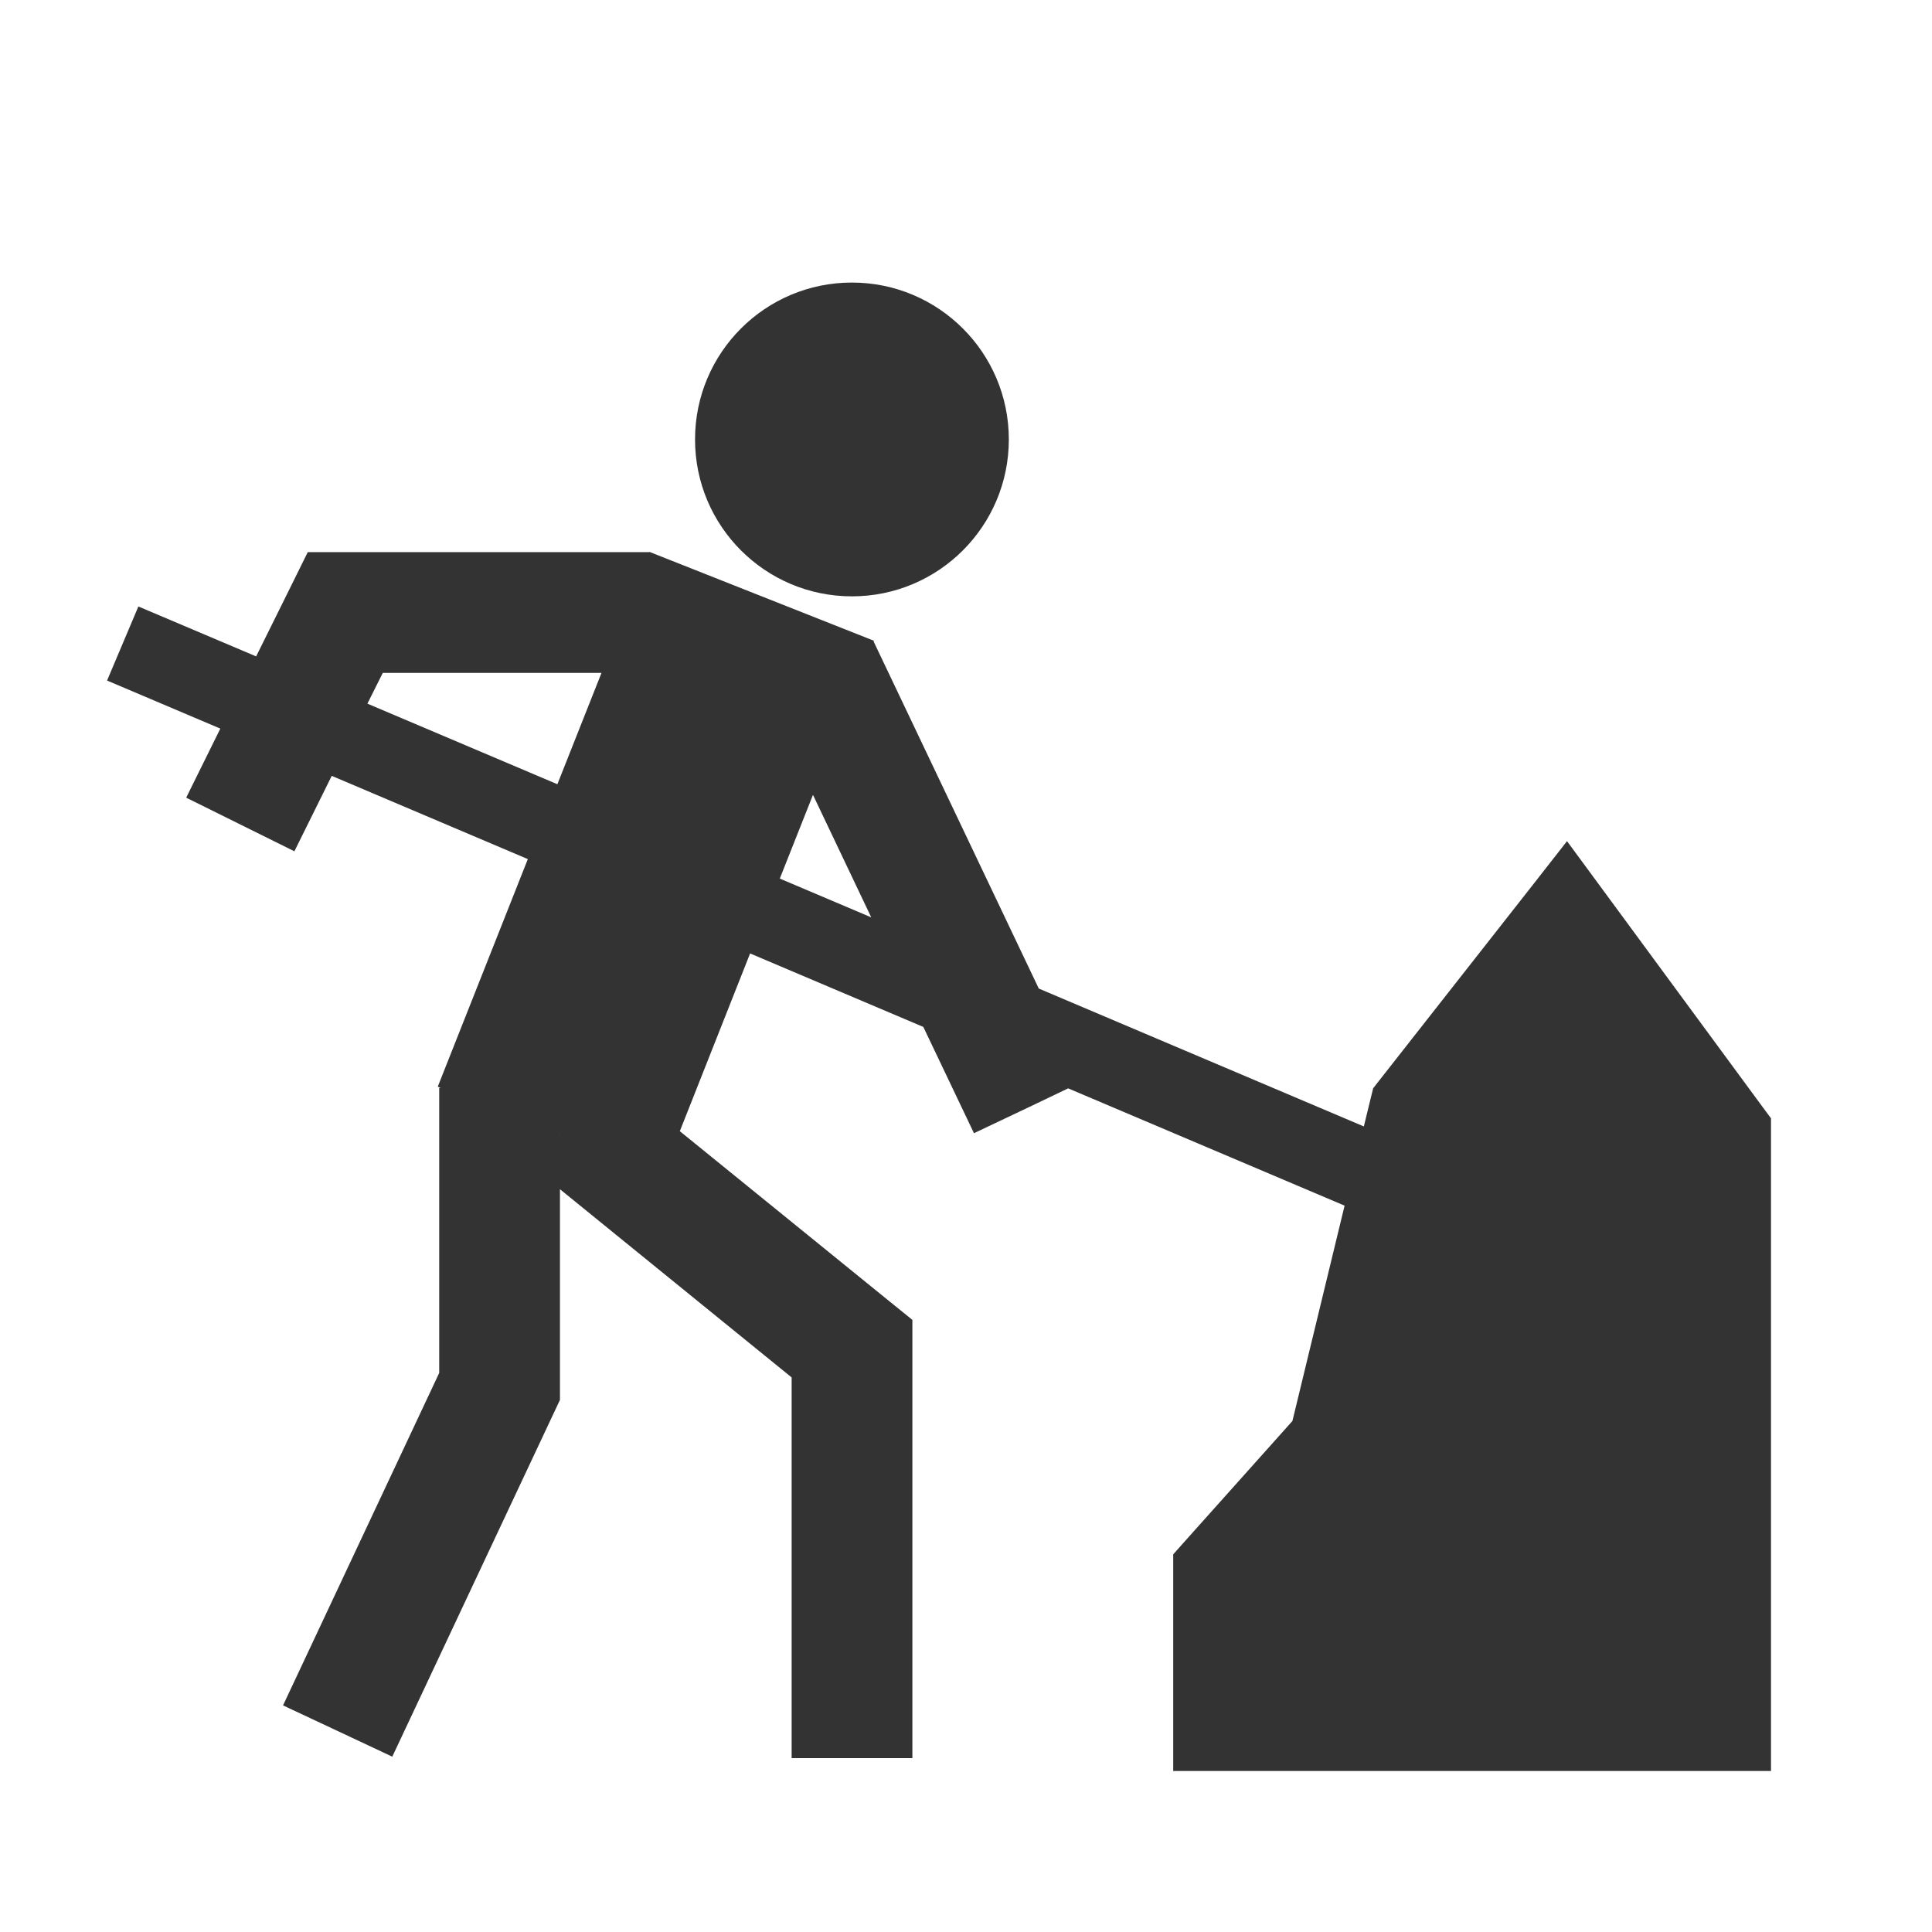
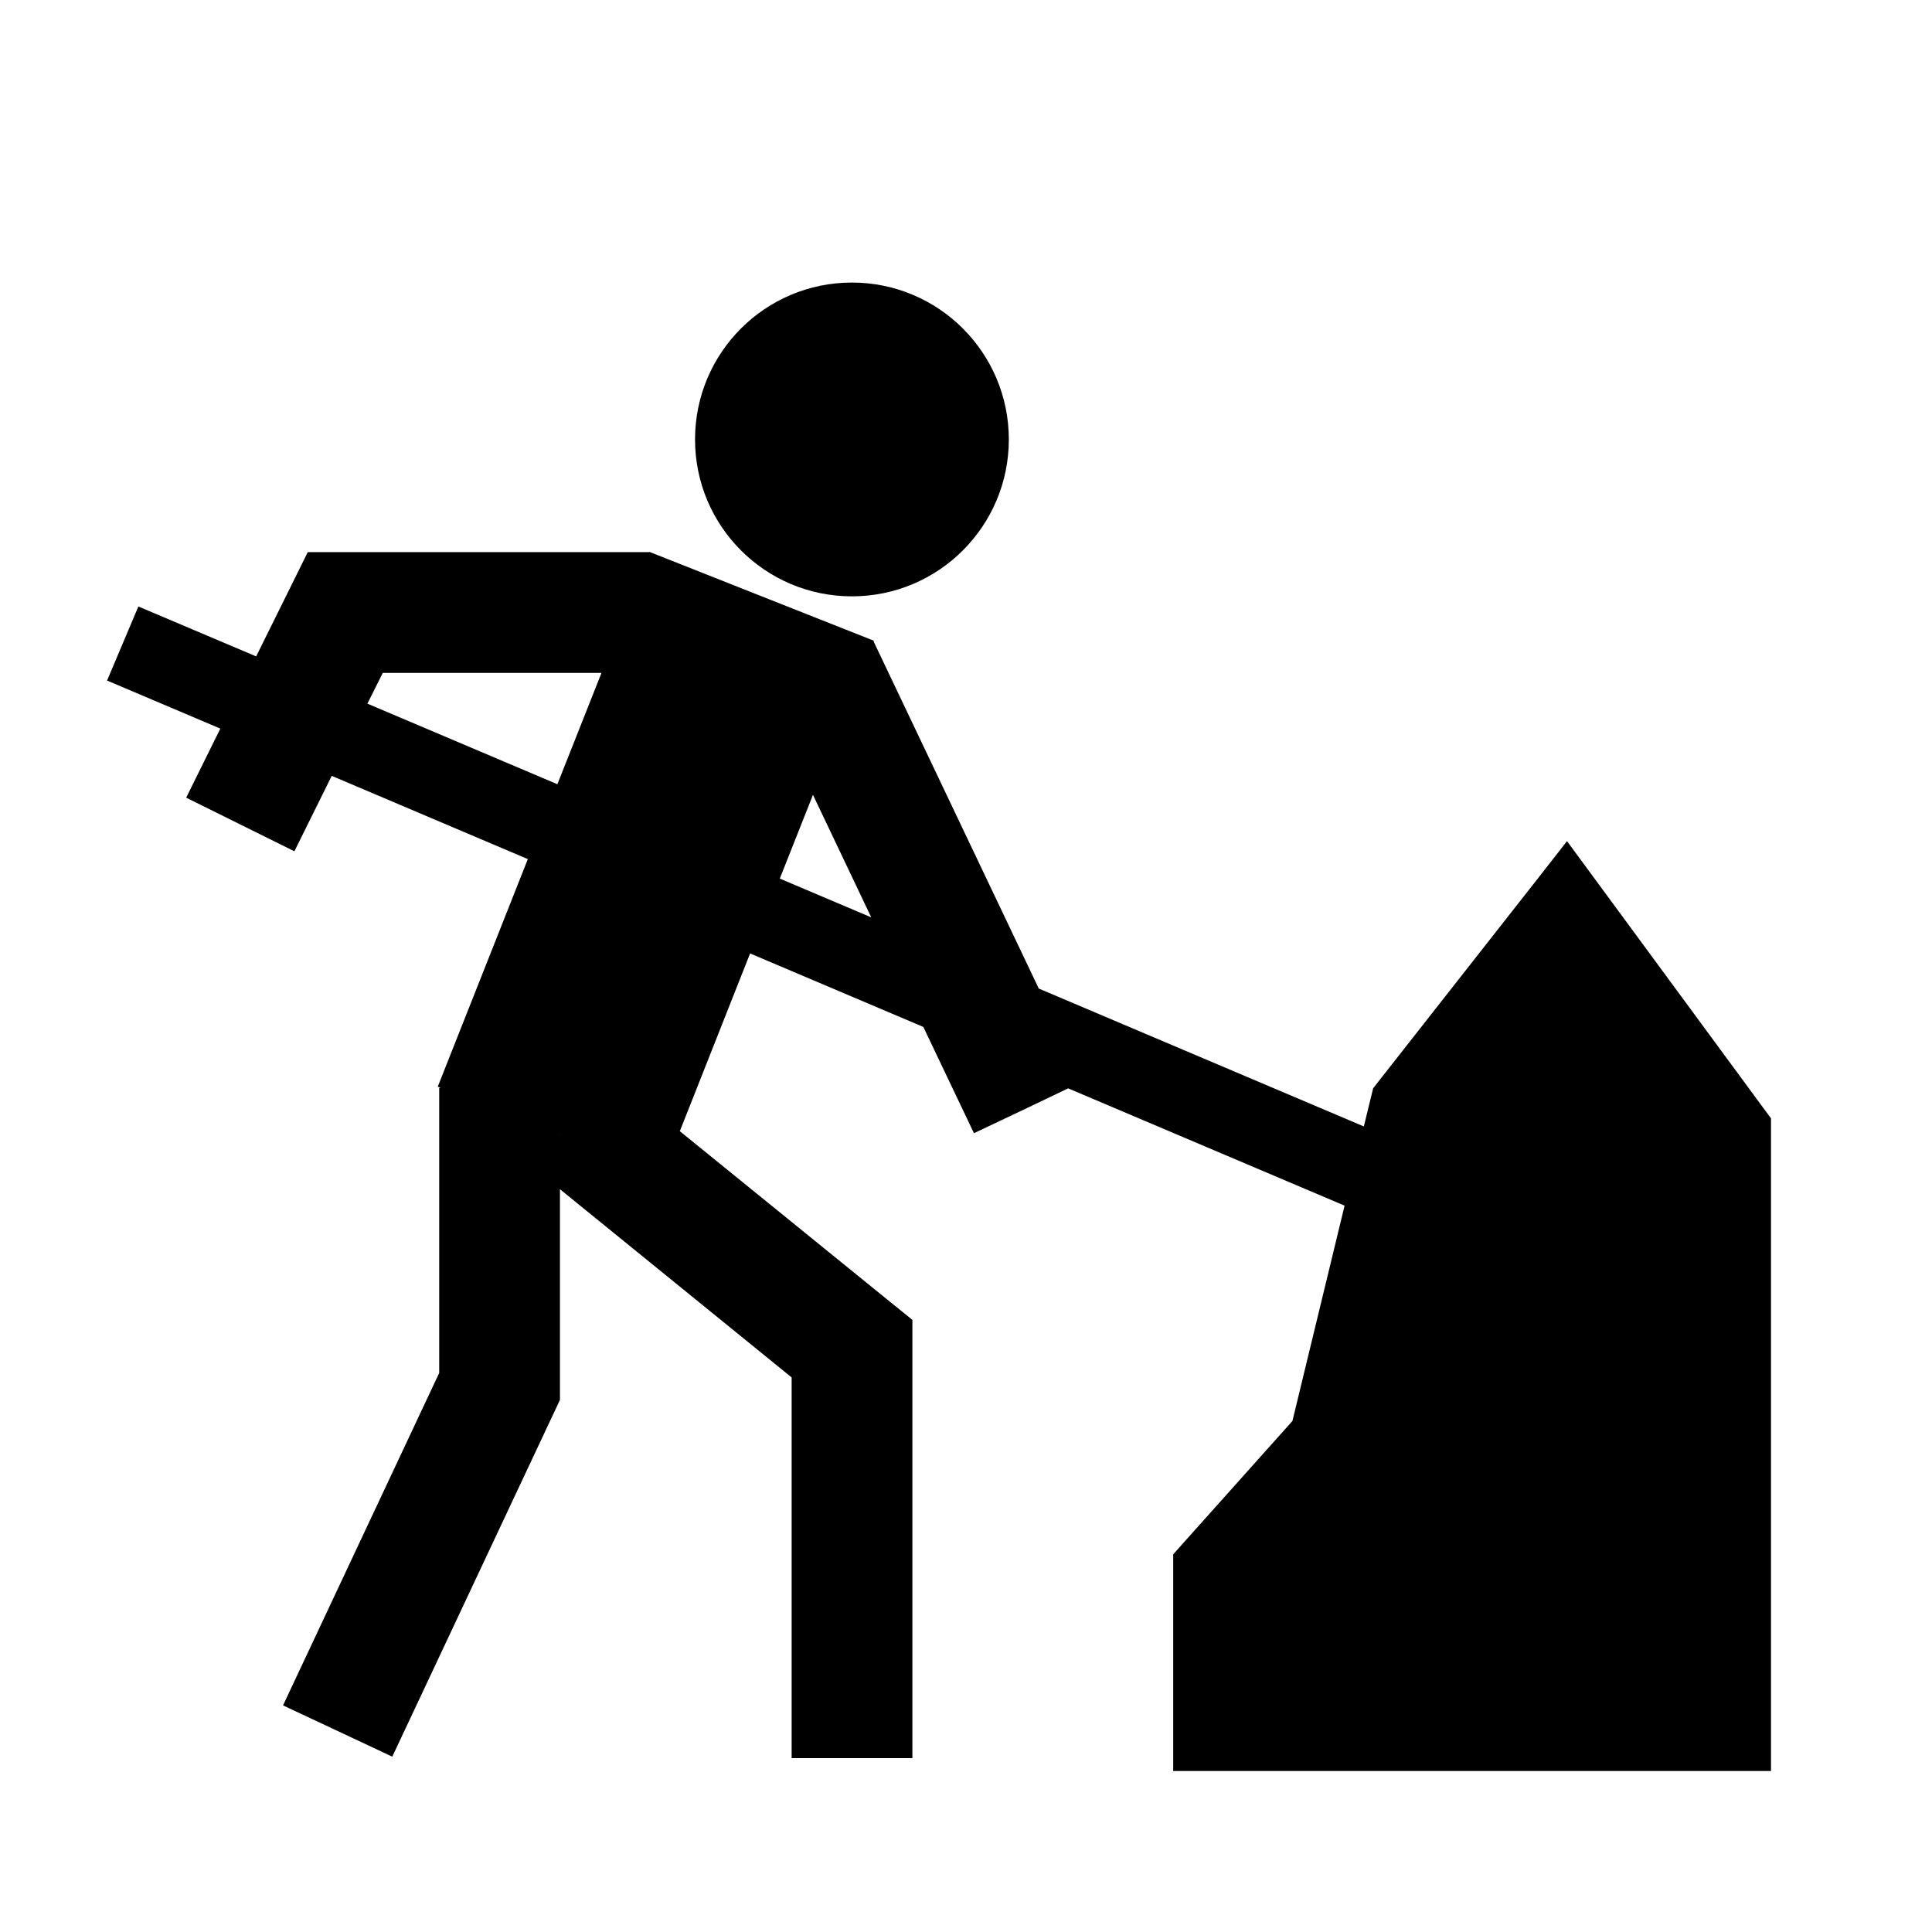
<svg xmlns="http://www.w3.org/2000/svg" width="24" height="24" viewBox="0 0 24 24" fill="none">
-   <path d="M8.074 6.859H8.081V6.861L10.842 7.954L10.846 7.953L10.847 7.956L10.856 7.96L10.852 7.968L12.904 12.28L16.942 13.993L17.032 13.624L17.058 13.519L17.125 13.433L19.061 10.967L19.466 10.449L19.856 10.979L21.902 13.76L22 13.892V22H14.574V19.309L14.701 19.166L16.055 17.652L16.703 14.977L13.269 13.52L12.776 13.756L12.099 14.077L11.47 12.757L9.318 11.844L8.445 14.052L11.057 16.172L11.334 16.396V21.84H9.834V17.111L6.956 14.773V17.39L6.885 17.541L4.873 21.822L4.194 21.503L3.516 21.185L5.456 17.055V13.514H5.476L5.438 13.499L6.557 10.672L4.121 9.638L3.657 10.575L2.313 9.909L2.737 9.051L1.33 8.454L1.719 7.534L3.182 8.154L3.617 7.276L3.823 6.859H8.065L8.066 6.856L8.074 6.859ZM6.956 14.104L6.959 14.1L6.956 14.099V14.104ZM9.687 10.914L10.823 11.396L10.099 9.874L9.687 10.914ZM4.564 8.741L6.924 9.742L7.472 8.359H4.755L4.564 8.741ZM10.583 3.51C11.659 3.51 12.532 4.382 12.532 5.459C12.532 6.536 11.659 7.408 10.583 7.408C9.506 7.408 8.634 6.536 8.634 5.459C8.634 4.382 9.506 3.51 10.583 3.51Z" fill="#333333" />
+   <path d="M8.074 6.859H8.081V6.861L10.842 7.954L10.846 7.953L10.847 7.956L10.856 7.96L10.852 7.968L12.904 12.28L16.942 13.993L17.032 13.624L17.058 13.519L17.125 13.433L19.061 10.967L19.466 10.449L19.856 10.979L21.902 13.76L22 13.892V22H14.574V19.309L14.701 19.166L16.055 17.652L16.703 14.977L13.269 13.52L12.776 13.756L12.099 14.077L11.47 12.757L9.318 11.844L8.445 14.052L11.057 16.172L11.334 16.396V21.84H9.834V17.111L6.956 14.773V17.39L6.885 17.541L4.873 21.822L4.194 21.503L3.516 21.185L5.456 17.055V13.514H5.476L5.438 13.499L6.557 10.672L4.121 9.638L3.657 10.575L2.313 9.909L2.737 9.051L1.33 8.454L1.719 7.534L3.182 8.154L3.617 7.276L3.823 6.859H8.065L8.066 6.856L8.074 6.859ZM6.956 14.104L6.959 14.1L6.956 14.099V14.104ZM9.687 10.914L10.823 11.396L10.099 9.874L9.687 10.914ZM4.564 8.741L6.924 9.742L7.472 8.359H4.755L4.564 8.741ZM10.583 3.51C11.659 3.51 12.532 4.382 12.532 5.459C12.532 6.536 11.659 7.408 10.583 7.408C9.506 7.408 8.634 6.536 8.634 5.459C8.634 4.382 9.506 3.51 10.583 3.51Z" fill="currentColor" />
</svg>
